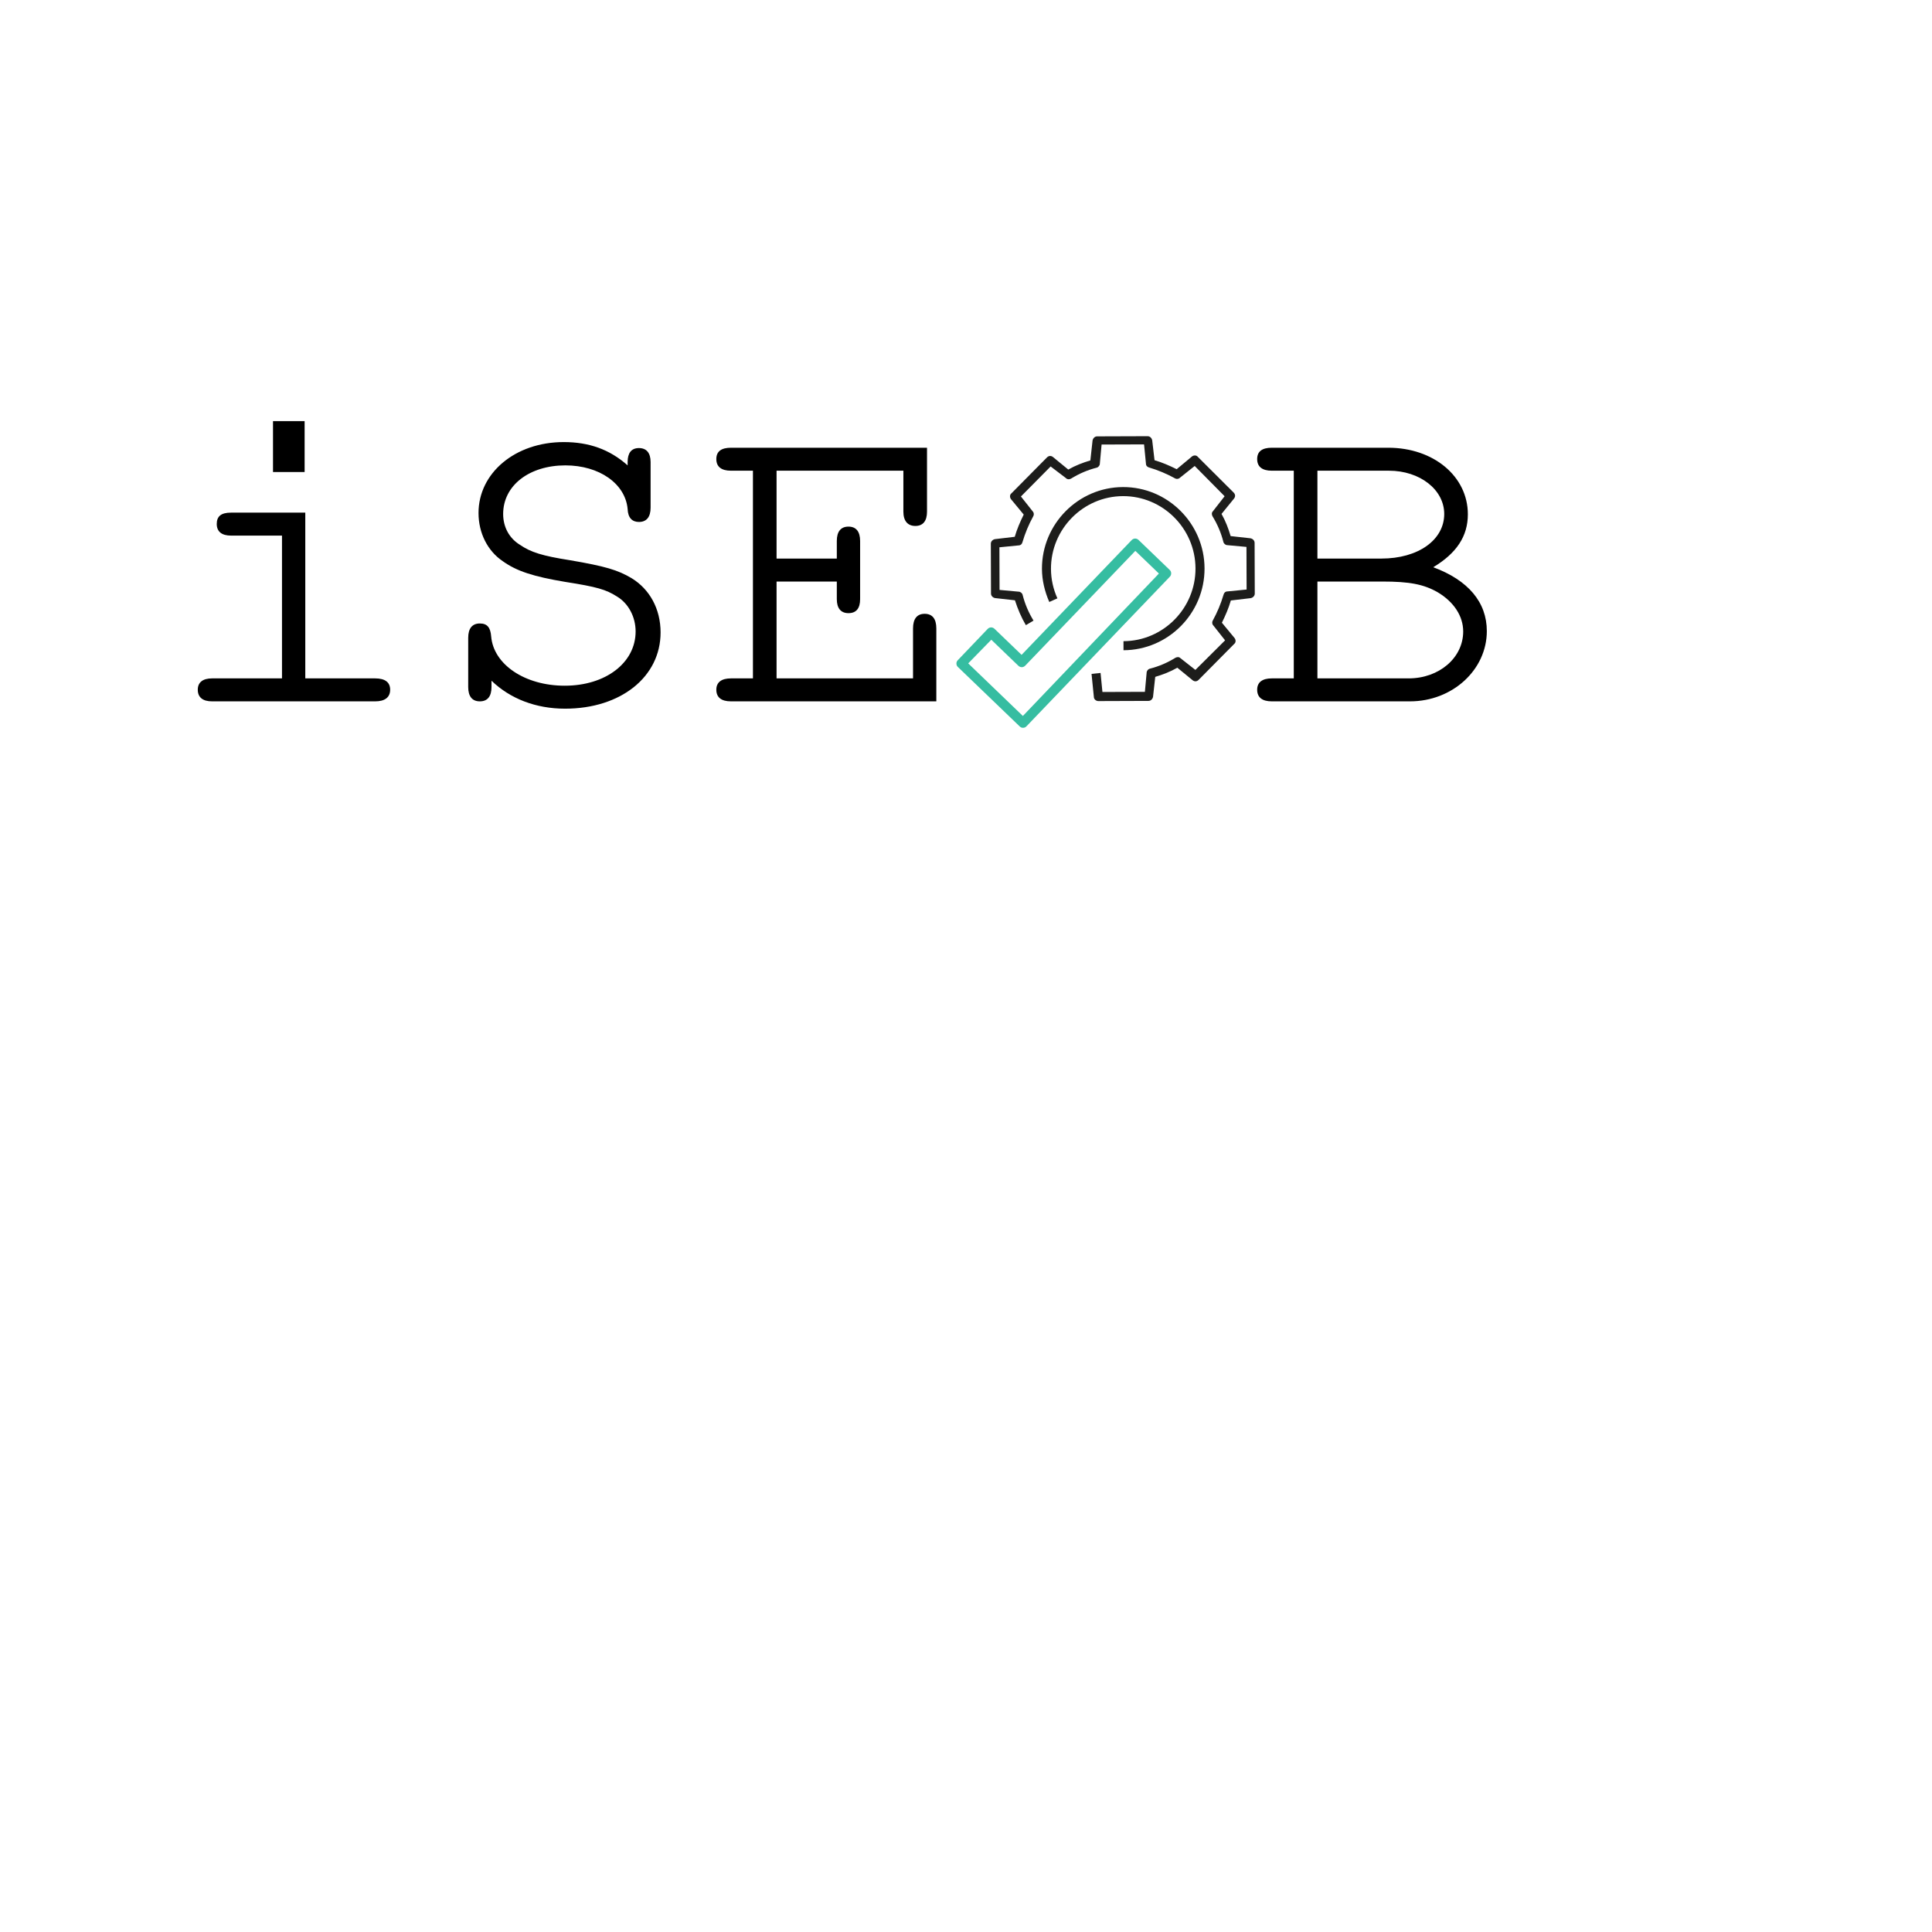
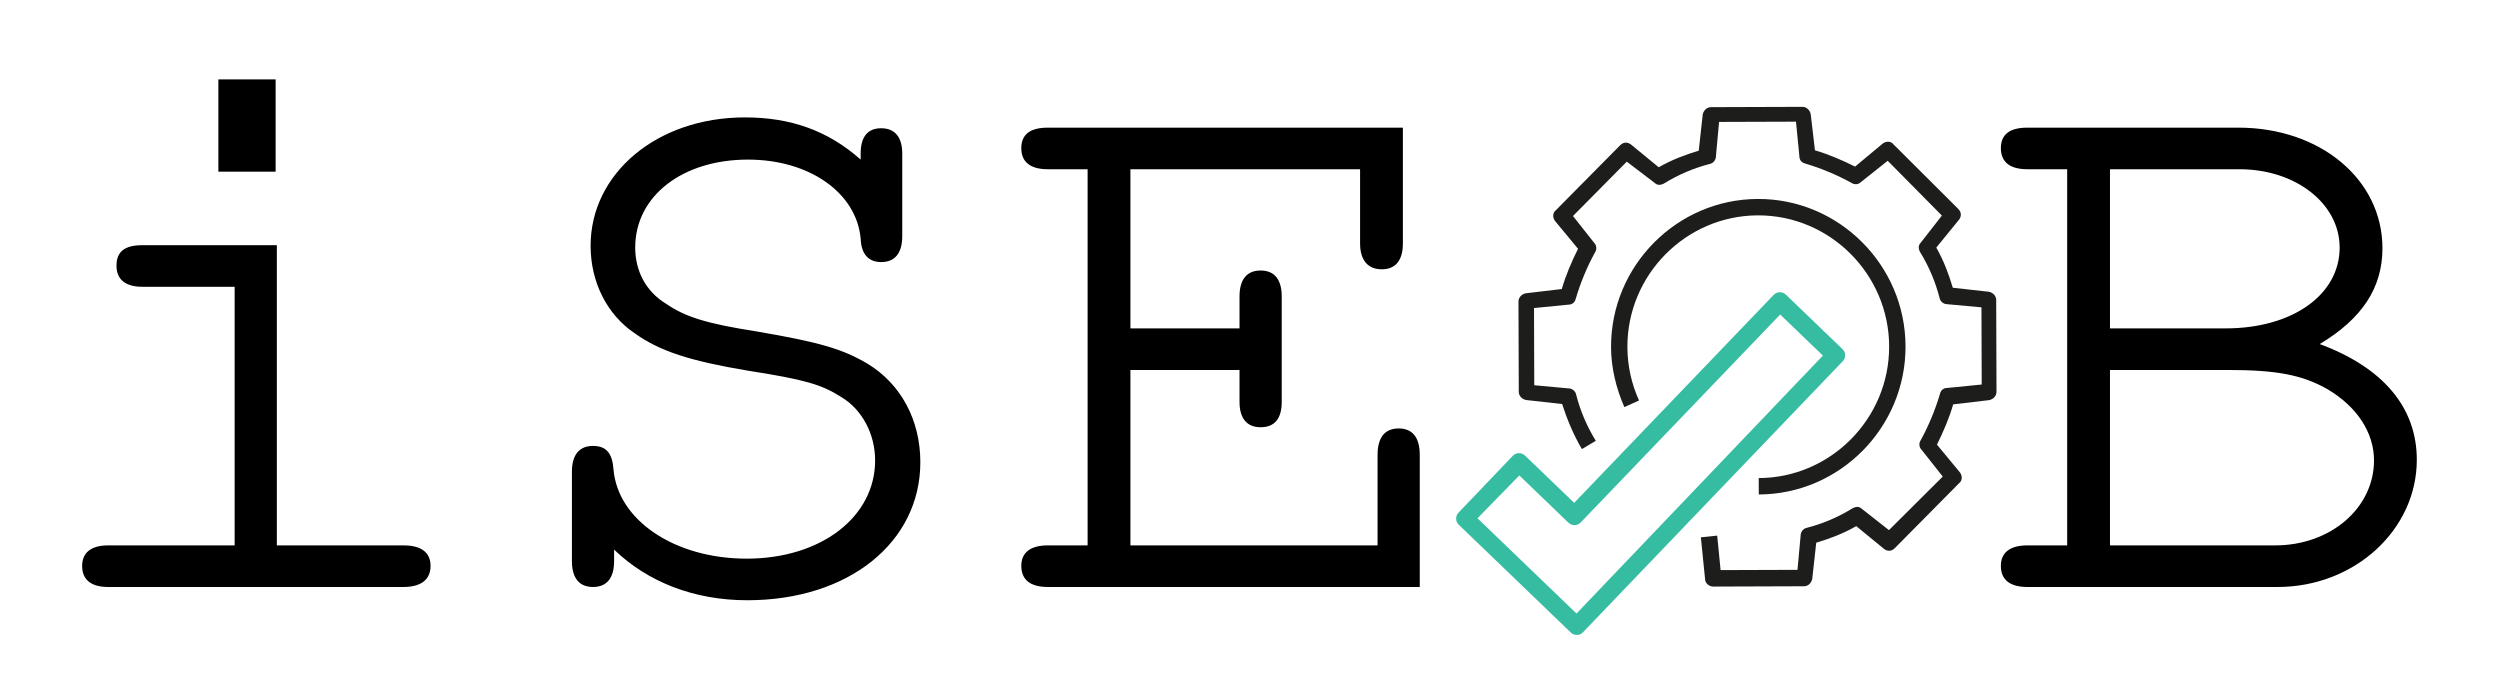
- <svg xmlns="http://www.w3.org/2000/svg" version="1.1" id="Ebene_1" x="0px" y="0px" viewBox="0 0 90.7 90.7" style="enable-background:new 0 0 90.7 90.7;" xml:space="preserve">
+ <svg xmlns="http://www.w3.org/2000/svg" version="1.1" id="Ebene_1" x="0px" y="0px" viewBox="0 0 64.801 17.458" xml:space="preserve" width="64.801" height="17.458">
  <defs id="defs4604">
	
	

		
		
	</defs>
  <style type="text/css" id="style4587">
	.st0{fill:#1D1D1B;}
	.st1{fill:#36BDA1;}
</style>
-   <text xml:space="preserve" style="font-style:normal;font-weight:normal;font-size:21.159px;line-height:125%;font-family:sans-serif;letter-spacing:0px;word-spacing:0px;fill:#000000;fill-opacity:1;stroke:none;stroke-width:0.529px;stroke-linecap:butt;stroke-linejoin:miter;stroke-opacity:1" x="7.442" y="32.925" id="text4610">
-     <tspan id="tspan4608" x="7.442" y="32.925" style="font-style:normal;font-variant:normal;font-weight:normal;font-stretch:normal;font-family:Courier;-inkscape-font-specification:Courier;stroke-width:0.529px">iSE B</tspan>
+   <text xml:space="preserve" style="font-style:normal;font-weight:normal;font-size:21.159px;line-height:125%;font-family:sans-serif;letter-spacing:0px;word-spacing:0px;fill:#000000;fill-opacity:1;stroke:none;stroke-width:0.529px;stroke-linecap:butt;stroke-linejoin:miter;stroke-opacity:1" x="0.285" y="15.216" id="text4610">
+     <tspan id="tspan4608" x="0.285" y="15.216" style="font-style:normal;font-variant:normal;font-weight:normal;font-stretch:normal;font-family:Courier;-inkscape-font-specification:Courier;stroke-width:0.529px">iSE B</tspan>
  </text>
-   <g id="g4638" transform="matrix(0.9011513,-0.02221541,0.02213727,0.9043322,4.408059,3.438294)">
+   <g id="g4638" transform="matrix(0.9011513,-0.02221541,0.02213727,0.9043322,-2.748502,-14.27055)">
    <path style="fill:#1d1d1b;stroke-width:0.235" id="path4589" d="m 51.268,33.64 -0.092,-1.202 0.471,-0.037 0.073,0.99 2.211,0.047 0.115,-0.986 c 0.002,-0.094 0.075,-0.187 0.169,-0.208 0.473,-0.108 0.924,-0.286 1.352,-0.536 0.095,-0.045 0.189,-0.043 0.258,0.029 l 0.763,0.628 1.584,-1.496 -0.595,-0.789 c -0.069,-0.072 -0.067,-0.19 -0.018,-0.259 0.244,-0.418 0.442,-0.861 0.593,-1.328 0.026,-0.094 0.098,-0.163 0.215,-0.16 l 0.99,-0.073 0.047,-2.211 -0.986,-0.115 c -0.094,-0.002 -0.187,-0.075 -0.208,-0.169 -0.108,-0.473 -0.286,-0.924 -0.536,-1.352 -0.045,-0.095 -0.043,-0.189 0.029,-0.258 l 0.628,-0.763 -1.519,-1.608 -0.789,0.595 c -0.072,0.069 -0.19,0.067 -0.259,0.018 -0.418,-0.244 -0.861,-0.442 -1.328,-0.593 -0.094,-0.026 -0.163,-0.098 -0.16,-0.215 l -0.073,-0.99 -2.211,-0.047 -0.115,0.986 c -0.002,0.094 -0.075,0.187 -0.169,0.208 -0.473,0.108 -0.924,0.286 -1.352,0.536 -0.095,0.045 -0.189,0.043 -0.258,-0.029 l -0.787,-0.628 -1.585,1.519 0.595,0.789 c 0.069,0.072 0.067,0.19 0.018,0.259 -0.244,0.418 -0.442,0.861 -0.593,1.328 -0.026,0.094 -0.098,0.163 -0.215,0.16 l -0.99,0.073 -0.047,2.211 0.986,0.115 c 0.094,0.002 0.187,0.075 0.208,0.169 0.108,0.473 0.286,0.924 0.536,1.352 l -0.405,0.227 c -0.227,-0.405 -0.405,-0.856 -0.537,-1.305 L 46.25,28.382 C 46.133,28.356 46.041,28.26 46.044,28.142 l 0.055,-2.587 c 0.003,-0.118 0.099,-0.21 0.217,-0.231 l 1.037,-0.096 c 0.126,-0.397 0.299,-0.77 0.495,-1.142 l -0.642,-0.813 c -0.069,-0.096 -0.066,-0.237 0.03,-0.305 l 1.897,-1.818 c 0.096,-0.092 0.214,-0.09 0.306,-0.017 l 0.786,0.675 c 0.381,-0.204 0.76,-0.337 1.162,-0.446 l 0.14,-1.032 c 0.026,-0.117 0.122,-0.209 0.24,-0.207 l 2.634,0.056 c 0.118,0.003 0.21,0.099 0.231,0.217 l 0.096,1.037 c 0.397,0.126 0.77,0.299 1.142,0.495 l 0.813,-0.642 c 0.096,-0.069 0.237,-0.066 0.305,0.03 l 1.818,1.897 c 0.092,0.096 0.09,0.214 0.017,0.306 l -0.675,0.786 c 0.204,0.381 0.337,0.76 0.446,1.162 l 1.032,0.14 c 0.117,0.026 0.209,0.122 0.207,0.24 l -0.056,2.634 c -0.003,0.118 -0.099,0.21 -0.217,0.231 l -1.037,0.096 c -0.126,0.397 -0.299,0.77 -0.495,1.142 l 0.642,0.813 c 0.069,0.096 0.066,0.237 -0.03,0.305 l -1.897,1.818 c -0.096,0.092 -0.214,0.09 -0.306,0.017 l -0.786,-0.675 c -0.381,0.204 -0.76,0.337 -1.162,0.446 l -0.14,1.032 c -0.026,0.117 -0.122,0.209 -0.24,0.207 l -2.61,-0.055 c -0.118,-0.003 -0.233,-0.099 -0.231,-0.217 z" class="st0" />
    <path style="fill:#1d1d1b;stroke-width:0.235" id="path4591" d="m 56.723,27.098 c 0.044,-2.069 -1.613,-3.798 -3.683,-3.842 -2.069,-0.044 -3.798,1.613 -3.842,3.683 -0.011,0.541 0.095,1.061 0.297,1.536 l -0.427,0.179 c -0.224,-0.546 -0.352,-1.137 -0.34,-1.725 0.049,-2.328 1.994,-4.193 4.323,-4.143 2.328,0.049 4.193,1.994 4.143,4.323 -0.049,2.328 -1.994,4.193 -4.323,4.143 l 0.01,-0.47 c 2.069,0.044 3.798,-1.613 3.842,-3.683 z" class="st0" />
  </g>
-   <g id="g4597" transform="matrix(0.2305393,-0.00490234,0.00488509,0.231353,37.47335,21.29106)">
+   <g id="g4597" transform="matrix(0.2305393,-0.00490234,0.00488509,0.231353,30.31679,3.582216)">
    <path style="fill:#36bda1" id="path4595" d="m 44.6,56.6 c -0.3,0 -0.5,-0.1 -0.7,-0.3 L 31.6,44 c -0.2,-0.2 -0.3,-0.4 -0.3,-0.7 0,-0.3 0.1,-0.5 0.3,-0.7 l 6.2,-6.2 c 0.4,-0.4 1,-0.4 1.4,0 L 44.6,41.8 67.5,19 c 0.4,-0.4 1,-0.4 1.4,0 l 6.2,6.2 c 0.2,0.2 0.3,0.4 0.3,0.7 0,0.3 -0.1,0.5 -0.3,0.7 L 45.3,56.3 c -0.2,0.2 -0.4,0.3 -0.7,0.3 z M 33.7,43.3 44.6,54.2 72.9,25.9 68.2,21.2 45.3,44 c -0.4,0.4 -1,0.4 -1.4,0 l -5.4,-5.4 z" class="st1" />
  </g>
</svg>
